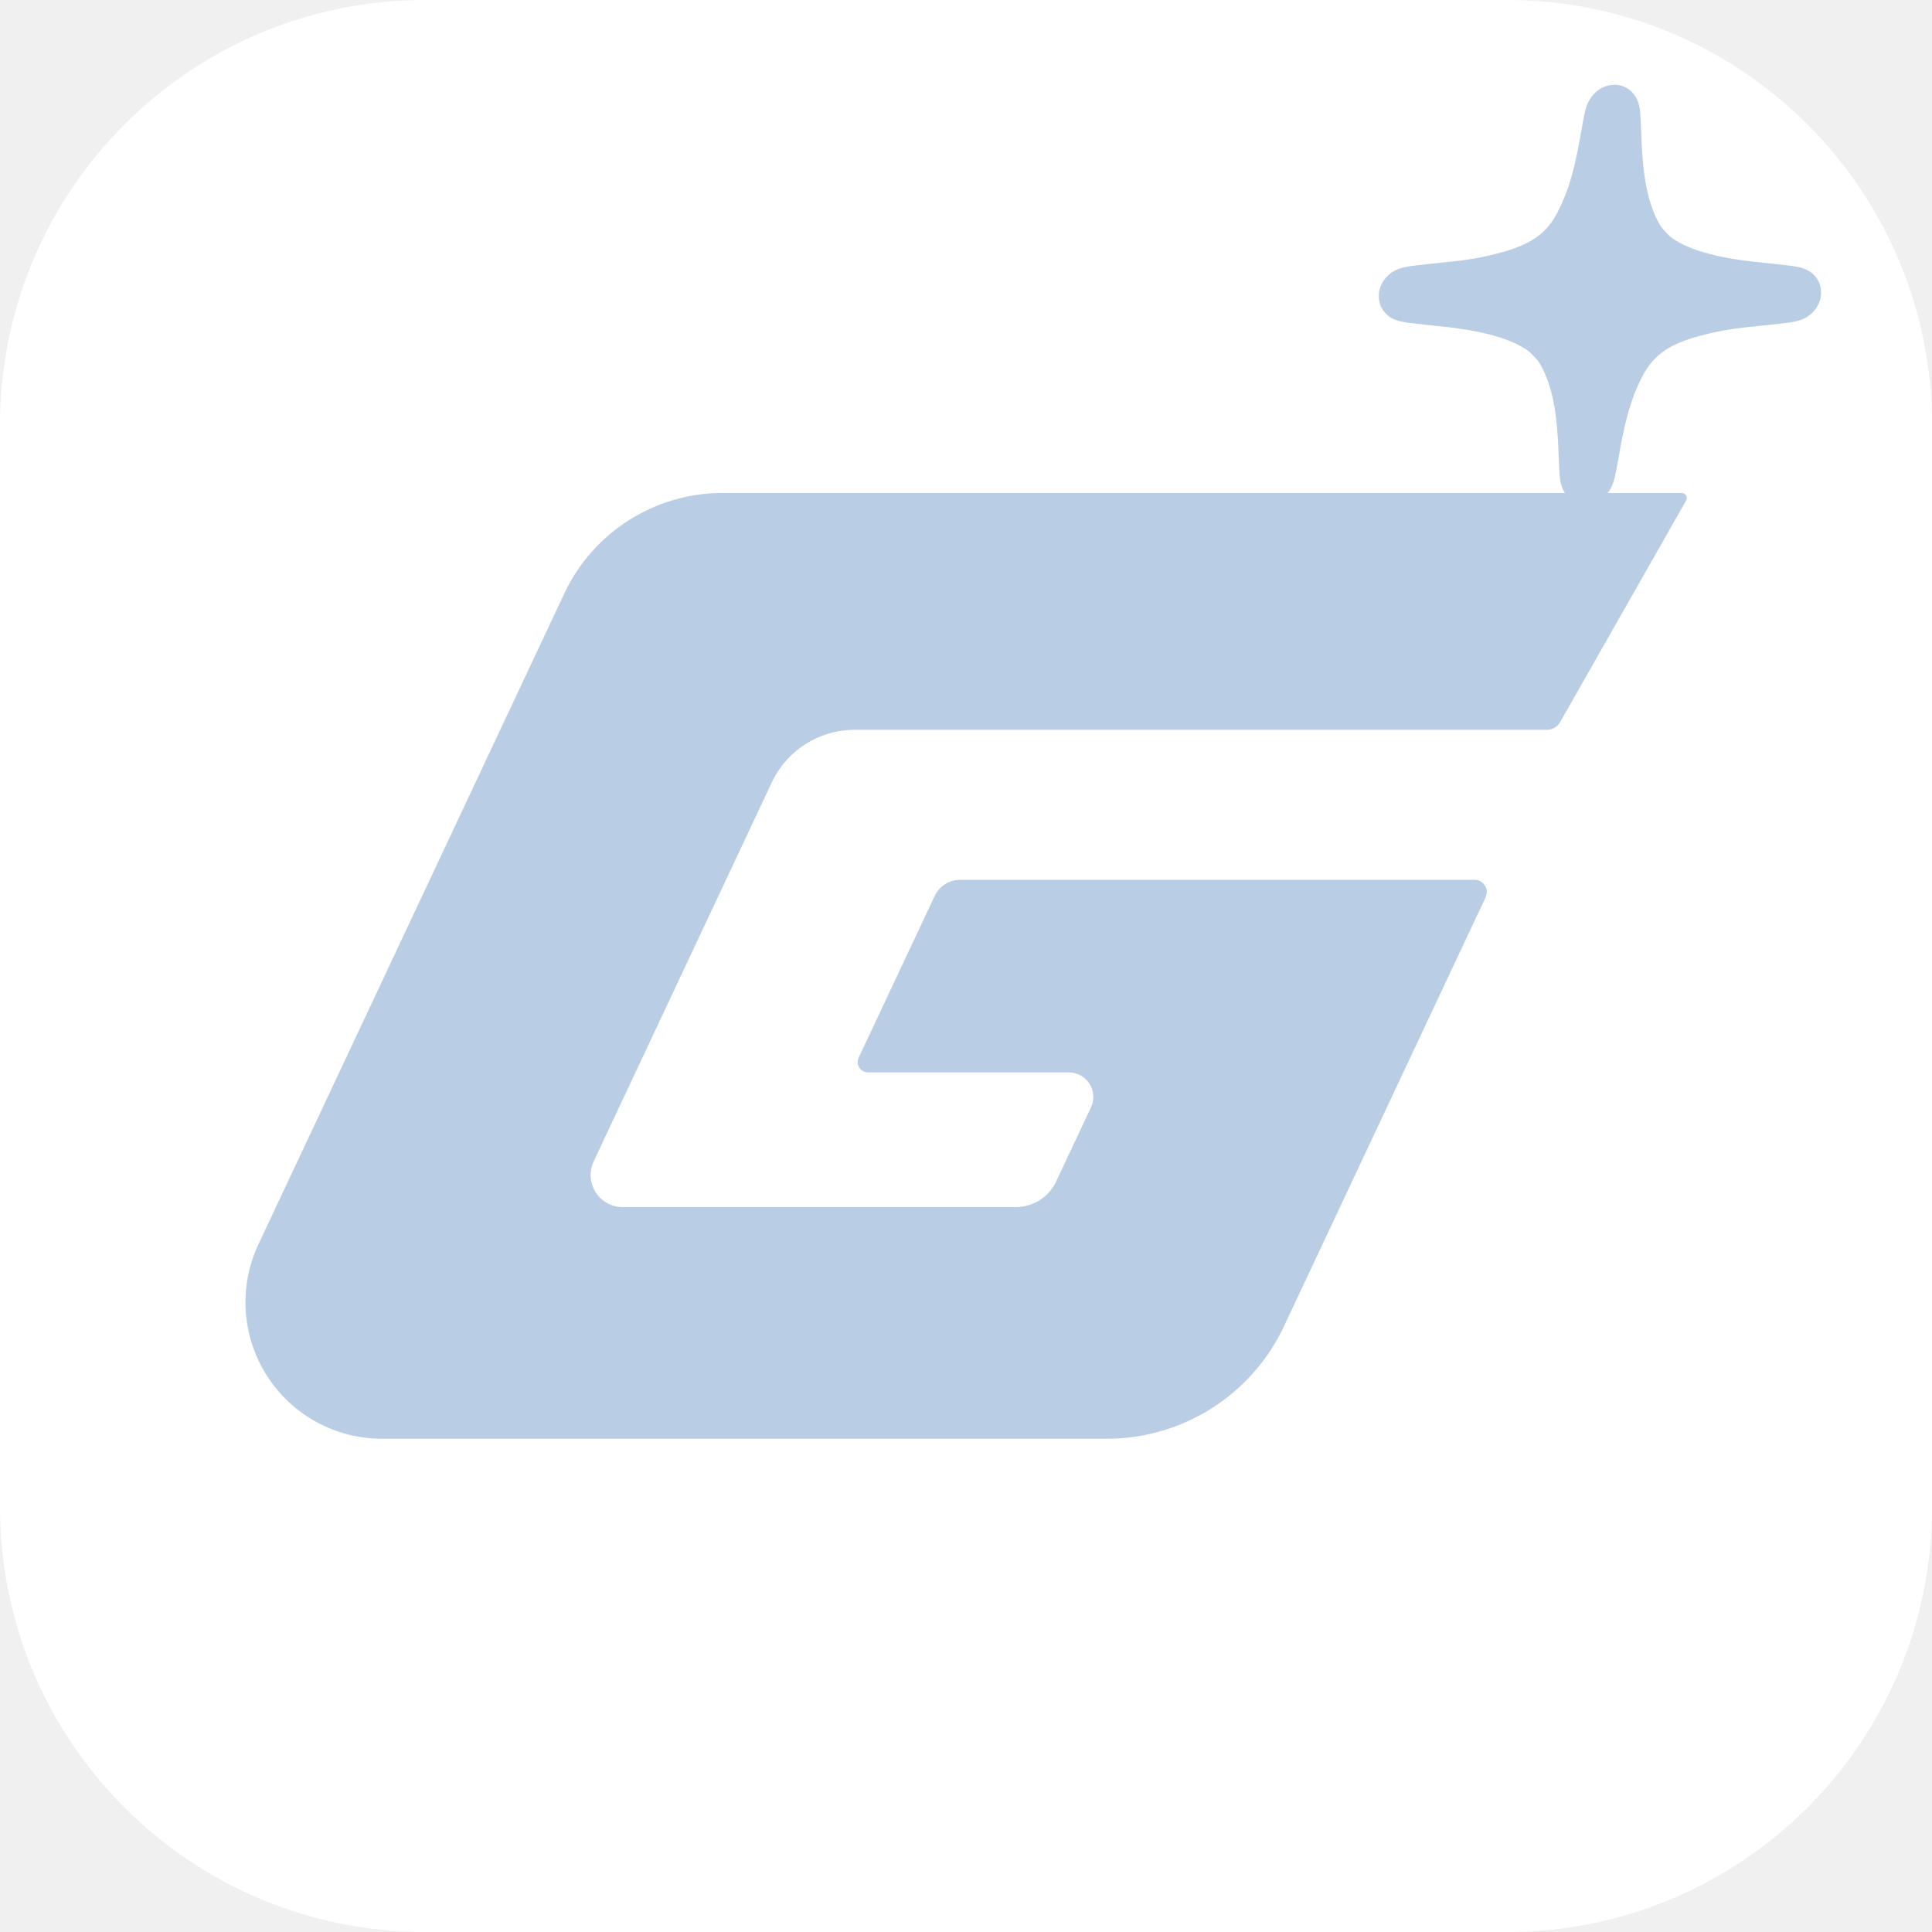
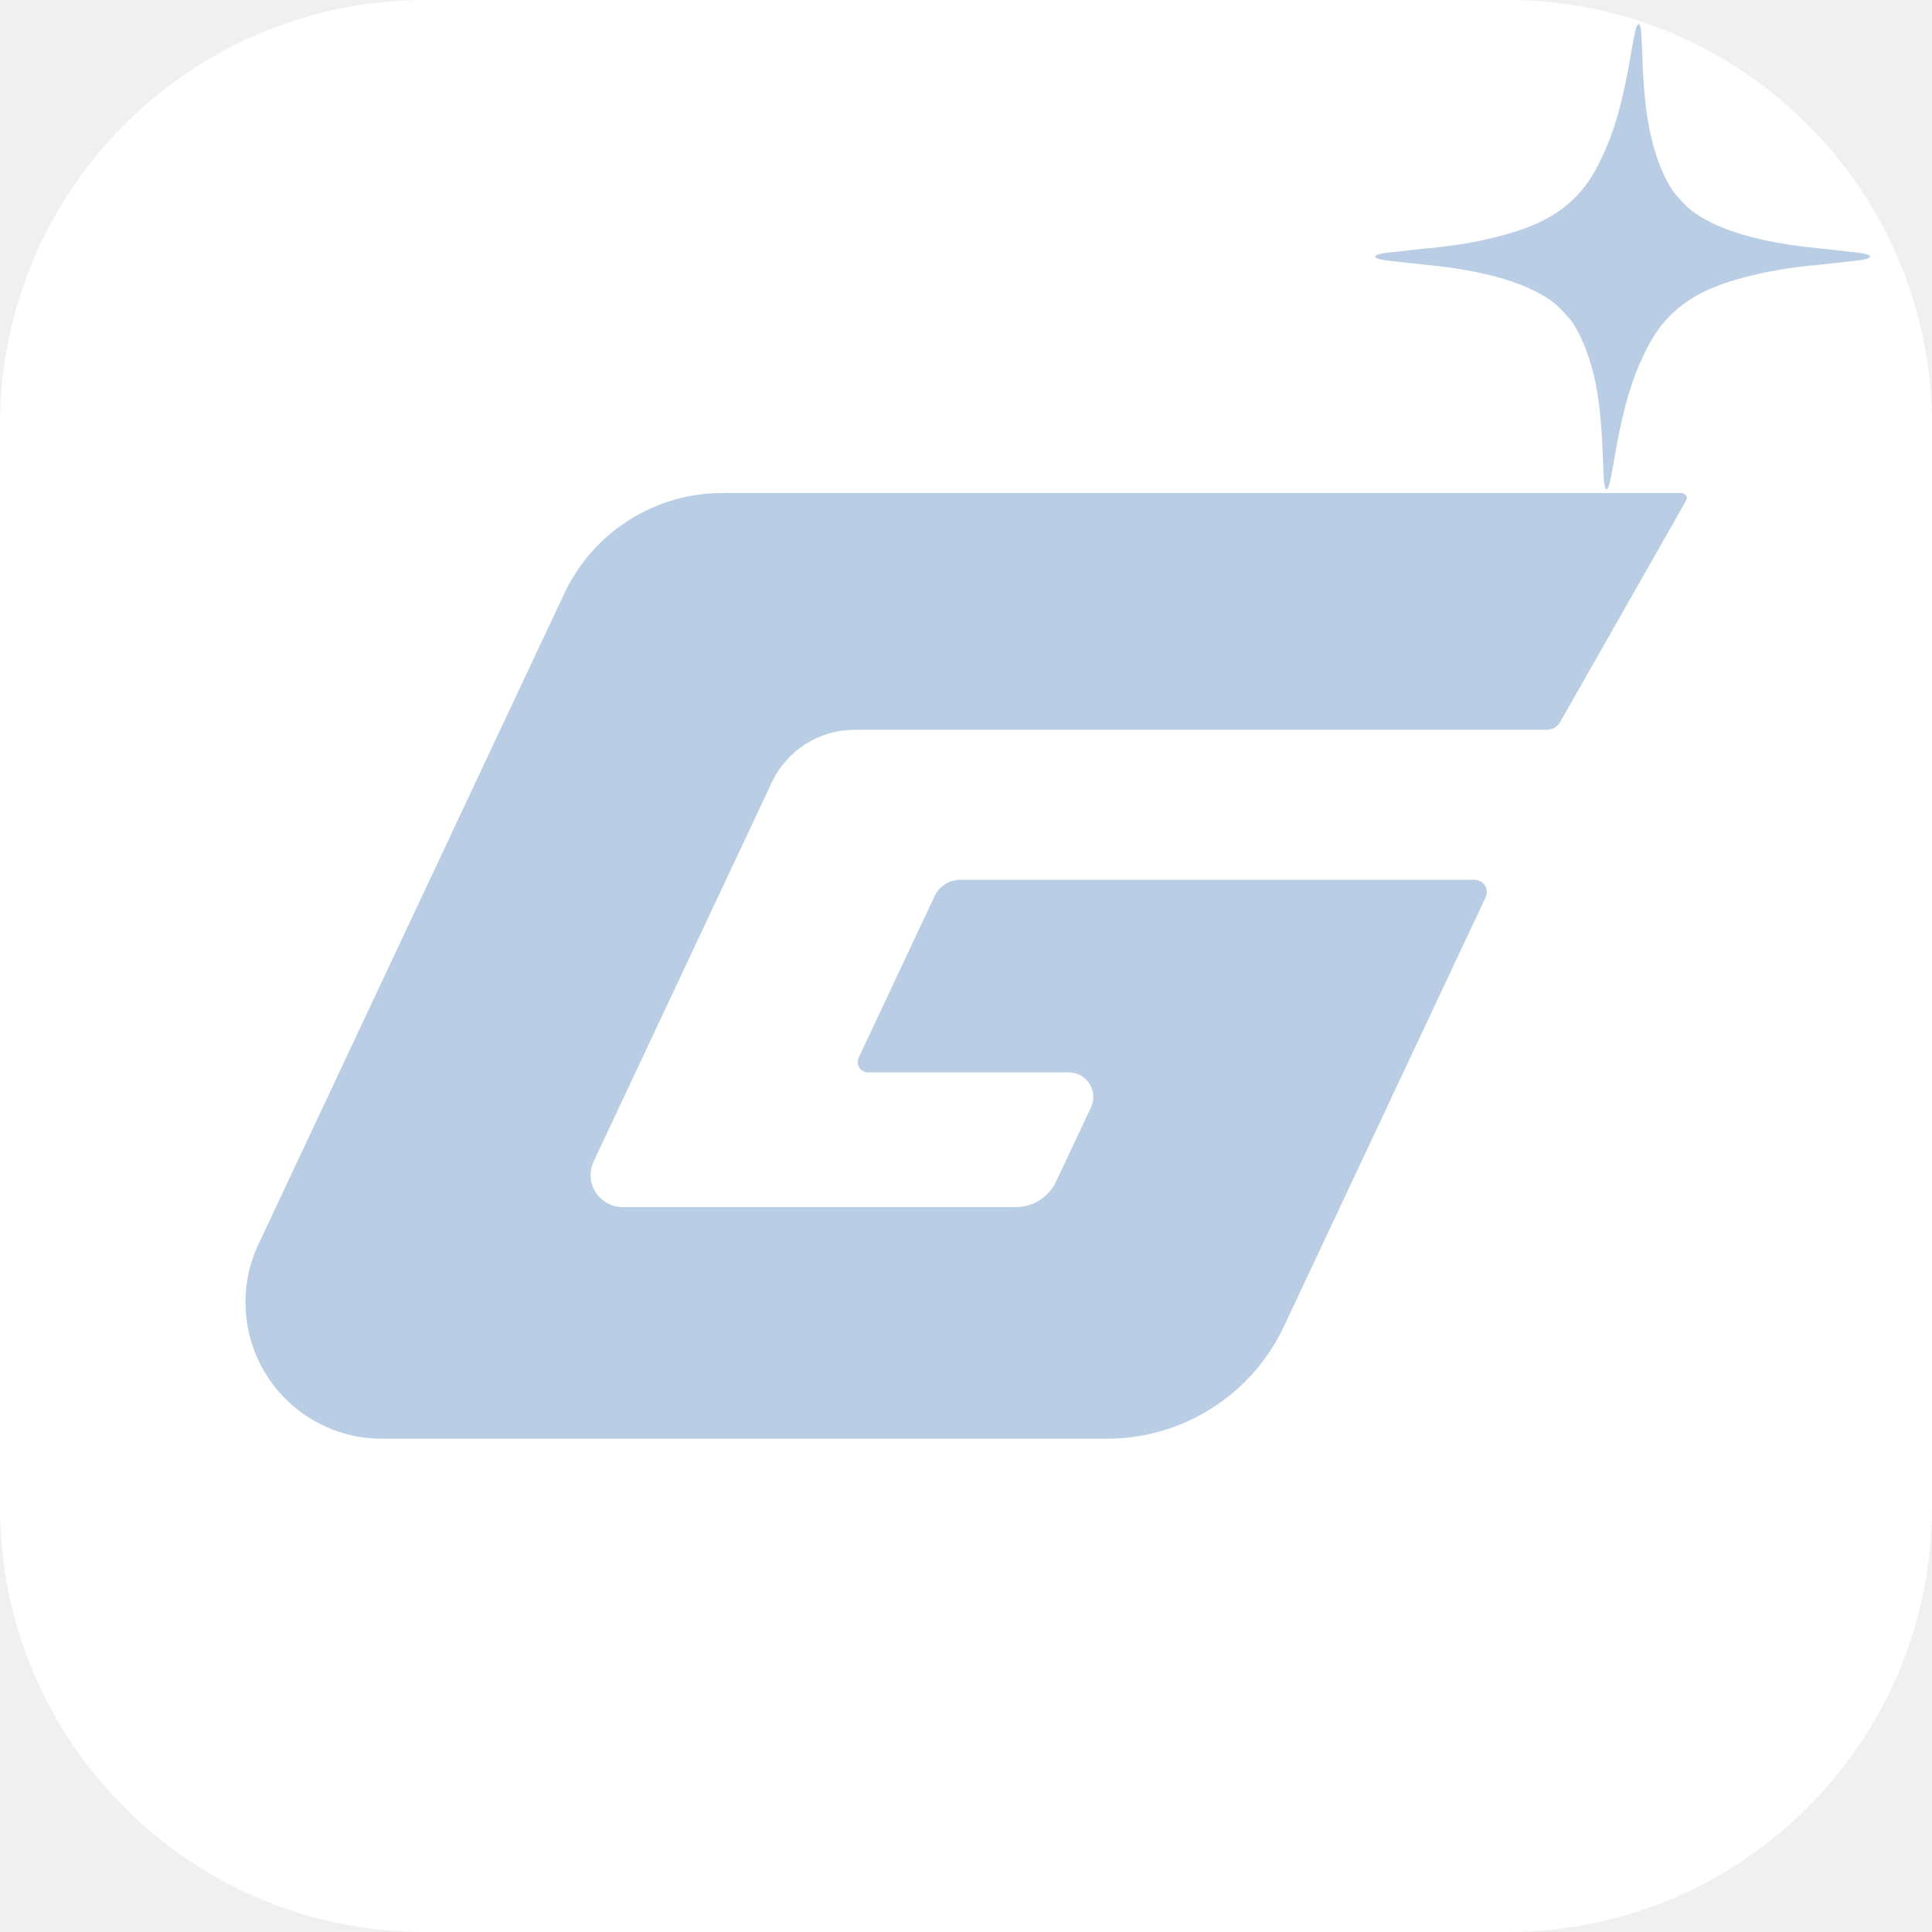
<svg xmlns="http://www.w3.org/2000/svg" role="img" aria-label="Global Toothgems" width="512" height="512" viewBox="0 0 512 512">
  <rect width="512" height="512" rx="112.64" fill="#FFFFFF" />
  <g transform="translate(47.80 -34.10) scale(1.5)">
    <path fill="#B9CDE5" d="M95.80 109.83L265.24 109.83A0.90 0.90 0 0 1 266.02 111.18L243.76 150.32A2.67 2.67 0 0 1 241.44 151.67L119.12 151.67A16.17 16.17 0 0 0 104.49 160.96L73.02 227.92A5.67 5.67 0 0 0 78.14 236.00L147.58 236.00A7.90 7.90 0 0 0 154.73 231.46L160.88 218.38A4.33 4.33 0 0 0 156.96 212.20L121.50 212.20A1.83 1.83 0 0 1 119.84 209.59L133.26 181.04A5.00 5.00 0 0 1 137.79 178.17L228.65 178.17A2.17 2.17 0 0 1 230.61 181.25L194.98 257.05A34.57 34.57 0 0 1 163.70 276.92L35.61 276.92A24.10 24.10 0 0 1 13.79 242.57L67.83 127.59A30.90 30.90 0 0 1 95.80 109.83Z" />
-     <path fill="#B9CDE5" stroke="#B9CDE5" stroke-width="20" stroke-linejoin="round" transform="matrix(0.453 0 -0.0313 0.453 250.8 74.73333)" d="M-0.320 71.444C-0.789 70.727 -0.996 69.475 -1.630 63.500C-2.244 57.708 -2.361 56.717 -2.819 53.438C-3.613 47.744 -4.406 43.640 -5.521 39.438C-7.540 31.835 -10.701 24.792 -14.161 20.191C-15.148 18.877 -18.529 15.503 -19.863 14.500C-28.081 8.317 -41.915 4.264 -60.812 2.502C-62.325 2.361 -64.659 2.108 -66.000 1.941C-67.341 1.773 -69.591 1.519 -71.000 1.376C-74.692 1.002 -76.250 0.593 -76.250 0.000C-76.250 -0.593 -74.692 -1.002 -71.000 -1.376C-69.591 -1.519 -67.341 -1.773 -66.000 -1.941C-64.659 -2.108 -62.325 -2.361 -60.812 -2.502C-50.934 -3.423 -44.053 -4.657 -36.062 -6.941C-22.292 -10.877 -14.402 -17.167 -9.556 -28.074C-6.219 -35.585 -4.305 -42.791 -2.819 -53.438C-2.361 -56.717 -2.244 -57.708 -1.630 -63.500C-0.974 -69.685 -0.762 -70.913 -0.249 -71.519C0.000 -71.812 0.000 -71.812 0.249 -71.519C0.762 -70.913 0.974 -69.685 1.630 -63.500C2.244 -57.708 2.361 -56.717 2.819 -53.438C3.613 -47.744 4.406 -43.640 5.521 -39.438C7.540 -31.835 10.701 -24.792 14.161 -20.191C15.148 -18.877 18.529 -15.503 19.863 -14.500C28.081 -8.317 41.915 -4.264 60.812 -2.502C62.325 -2.361 64.659 -2.108 66.000 -1.941C67.341 -1.773 69.591 -1.519 71.000 -1.376C74.692 -1.002 76.250 -0.593 76.250 0.000C76.250 0.593 74.692 1.002 71.000 1.376C69.591 1.519 67.341 1.773 66.000 1.941C64.659 2.108 62.325 2.361 60.812 2.502C50.934 3.423 44.053 4.657 36.062 6.941C22.292 10.877 14.402 17.167 9.556 28.074C6.219 35.585 4.305 42.791 2.819 53.438C2.361 56.717 2.244 57.708 1.630 63.500C0.925 70.145 0.608 71.750 0.000 71.750C-0.066 71.750 -0.210 71.612 -0.320 71.444Z" />
+     <path fill="#B9CDE5" transform="matrix(0.573 0 -0.0396 0.573 254.8 68.06667)" d="M-0.320 71.444C-0.789 70.727 -0.996 69.475 -1.630 63.500C-2.244 57.708 -2.361 56.717 -2.819 53.438C-3.613 47.744 -4.406 43.640 -5.521 39.438C-7.540 31.835 -10.701 24.792 -14.161 20.191C-15.148 18.877 -18.529 15.503 -19.863 14.500C-28.081 8.317 -41.915 4.264 -60.812 2.502C-62.325 2.361 -64.659 2.108 -66.000 1.941C-67.341 1.773 -69.591 1.519 -71.000 1.376C-74.692 1.002 -76.250 0.593 -76.250 0.000C-76.250 -0.593 -74.692 -1.002 -71.000 -1.376C-69.591 -1.519 -67.341 -1.773 -66.000 -1.941C-64.659 -2.108 -62.325 -2.361 -60.812 -2.502C-50.934 -3.423 -44.053 -4.657 -36.062 -6.941C-22.292 -10.877 -14.402 -17.167 -9.556 -28.074C-6.219 -35.585 -4.305 -42.791 -2.819 -53.438C-2.361 -56.717 -2.244 -57.708 -1.630 -63.500C-0.974 -69.685 -0.762 -70.913 -0.249 -71.519C0.000 -71.812 0.000 -71.812 0.249 -71.519C0.762 -70.913 0.974 -69.685 1.630 -63.500C2.244 -57.708 2.361 -56.717 2.819 -53.438C3.613 -47.744 4.406 -43.640 5.521 -39.438C7.540 -31.835 10.701 -24.792 14.161 -20.191C15.148 -18.877 18.529 -15.503 19.863 -14.500C28.081 -8.317 41.915 -4.264 60.812 -2.502C62.325 -2.361 64.659 -2.108 66.000 -1.941C67.341 -1.773 69.591 -1.519 71.000 -1.376C74.692 -1.002 76.250 -0.593 76.250 0.000C76.250 0.593 74.692 1.002 71.000 1.376C69.591 1.519 67.341 1.773 66.000 1.941C64.659 2.108 62.325 2.361 60.812 2.502C50.934 3.423 44.053 4.657 36.062 6.941C22.292 10.877 14.402 17.167 9.556 28.074C6.219 35.585 4.305 42.791 2.819 53.438C2.361 56.717 2.244 57.708 1.630 63.500C0.925 70.145 0.608 71.750 0.000 71.750C-0.066 71.750 -0.210 71.612 -0.320 71.444Z" />
  </g>
</svg>
